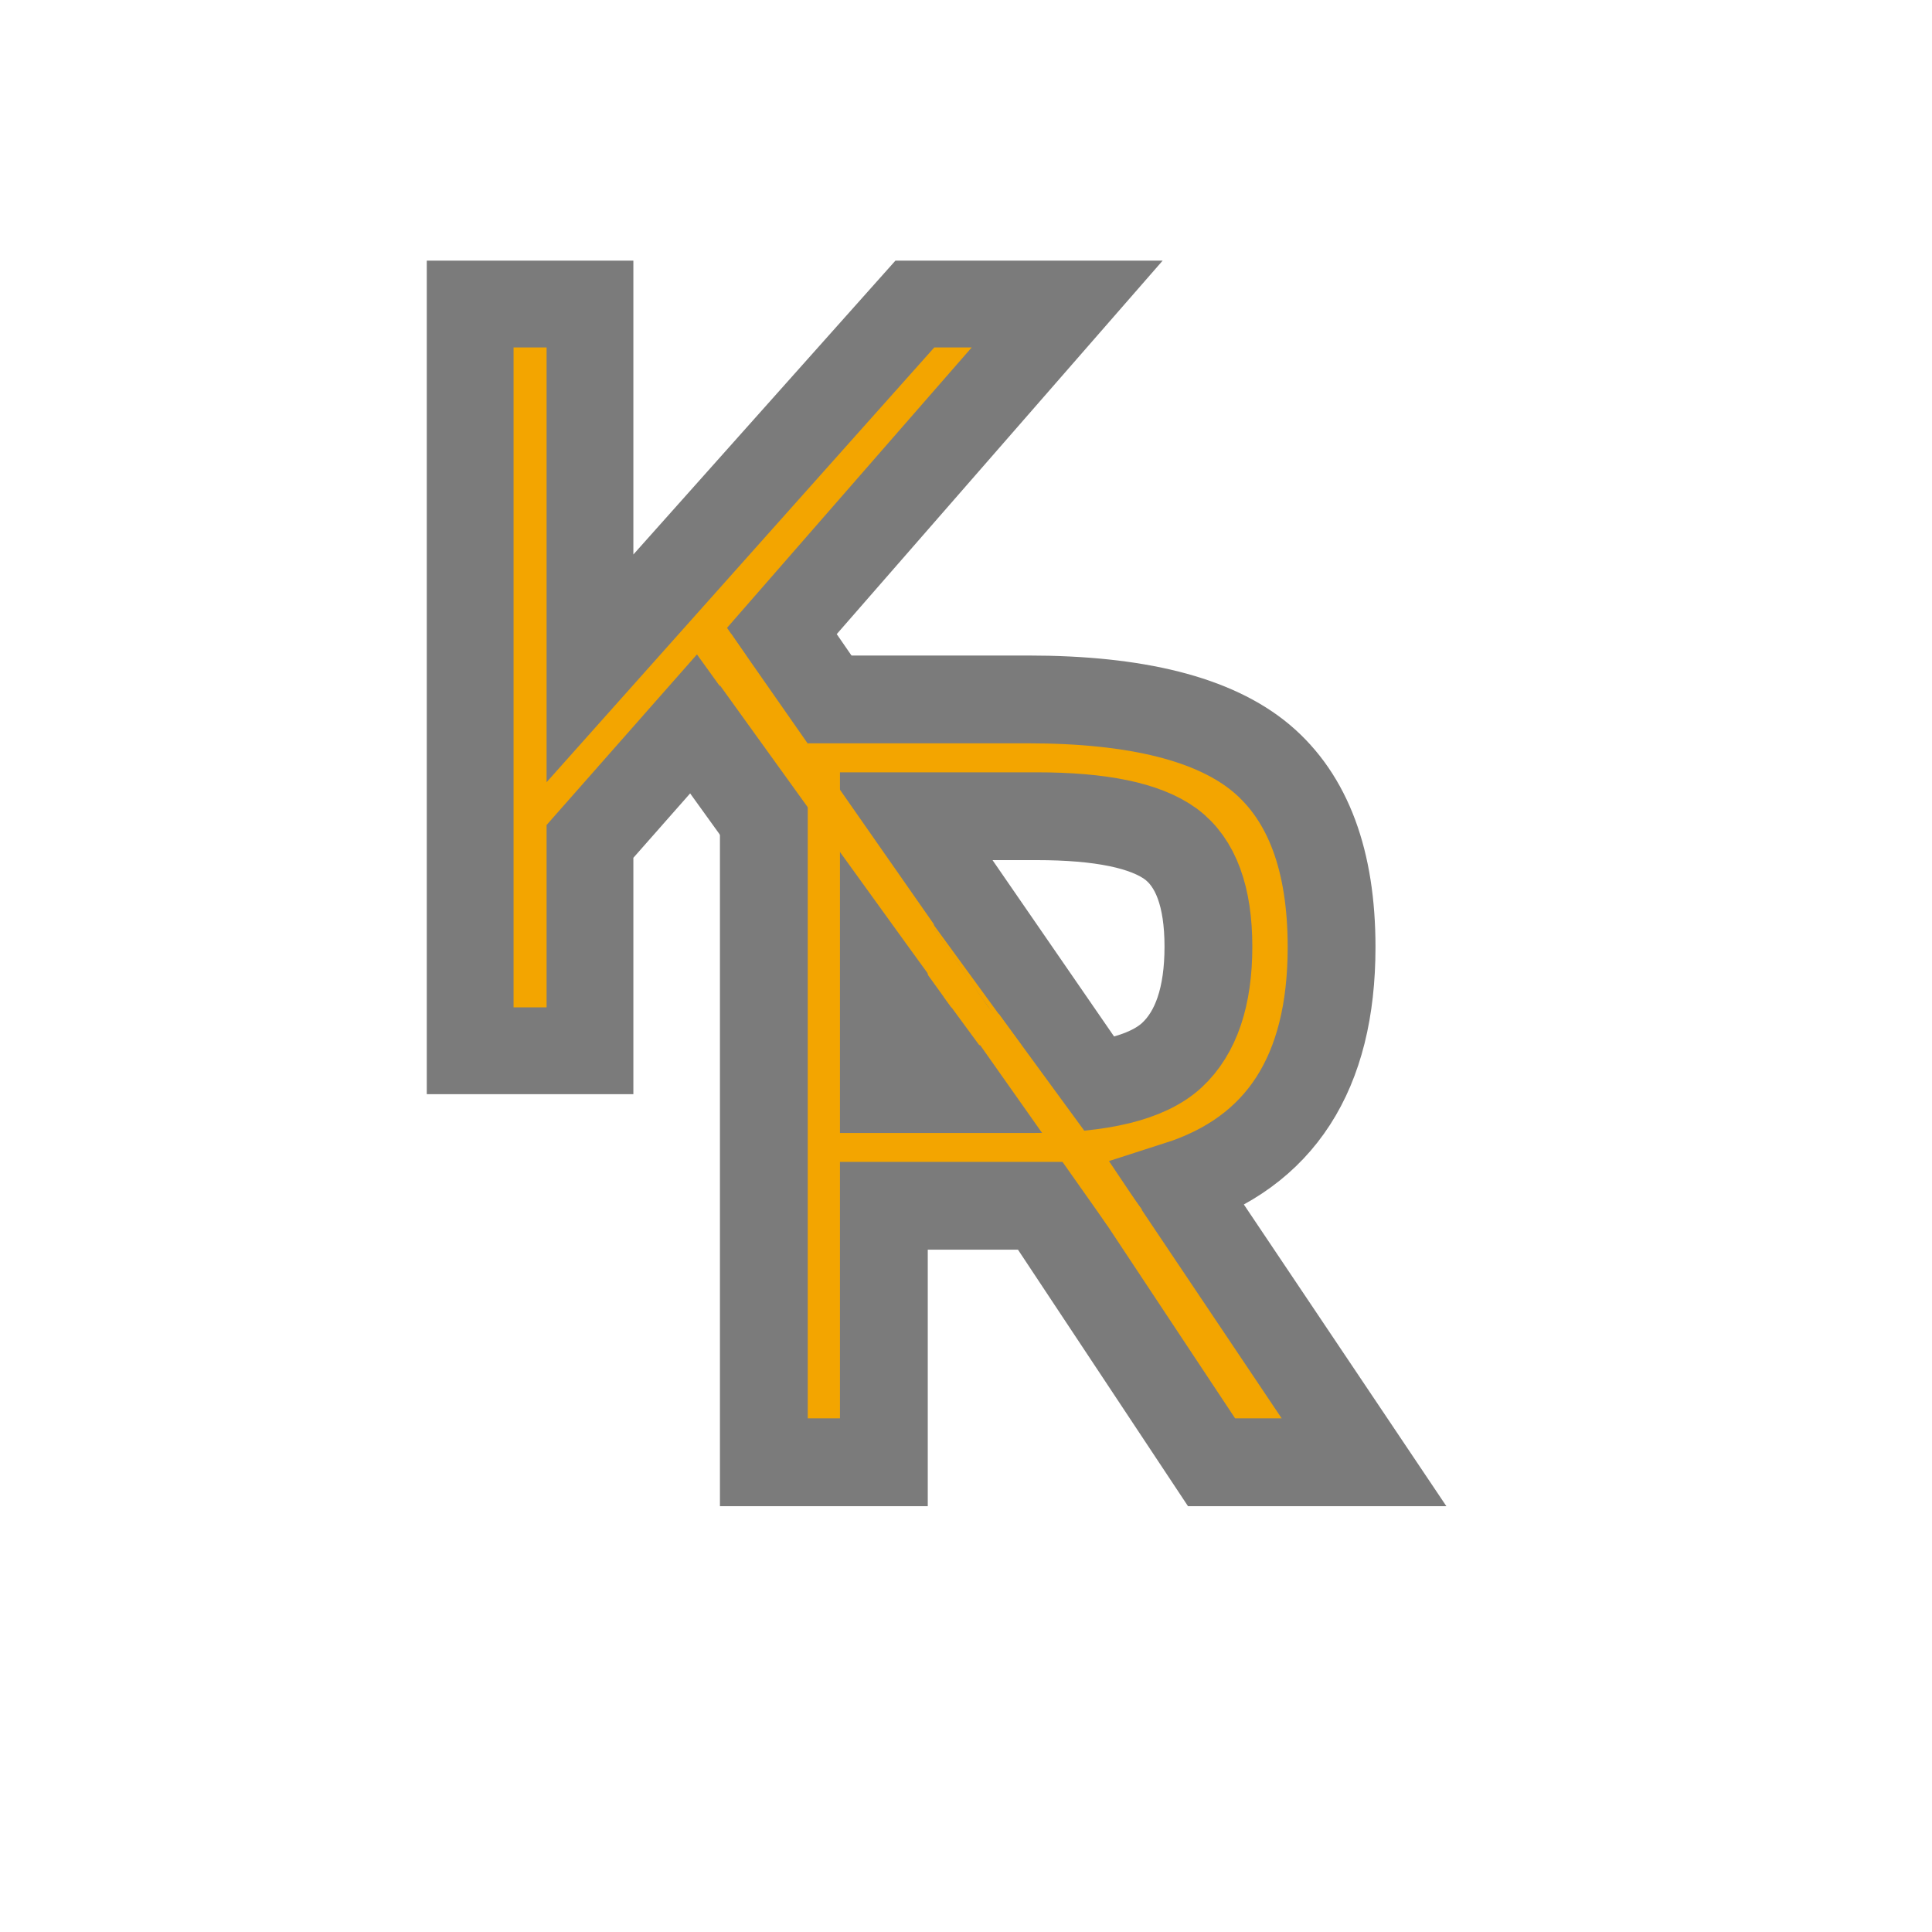
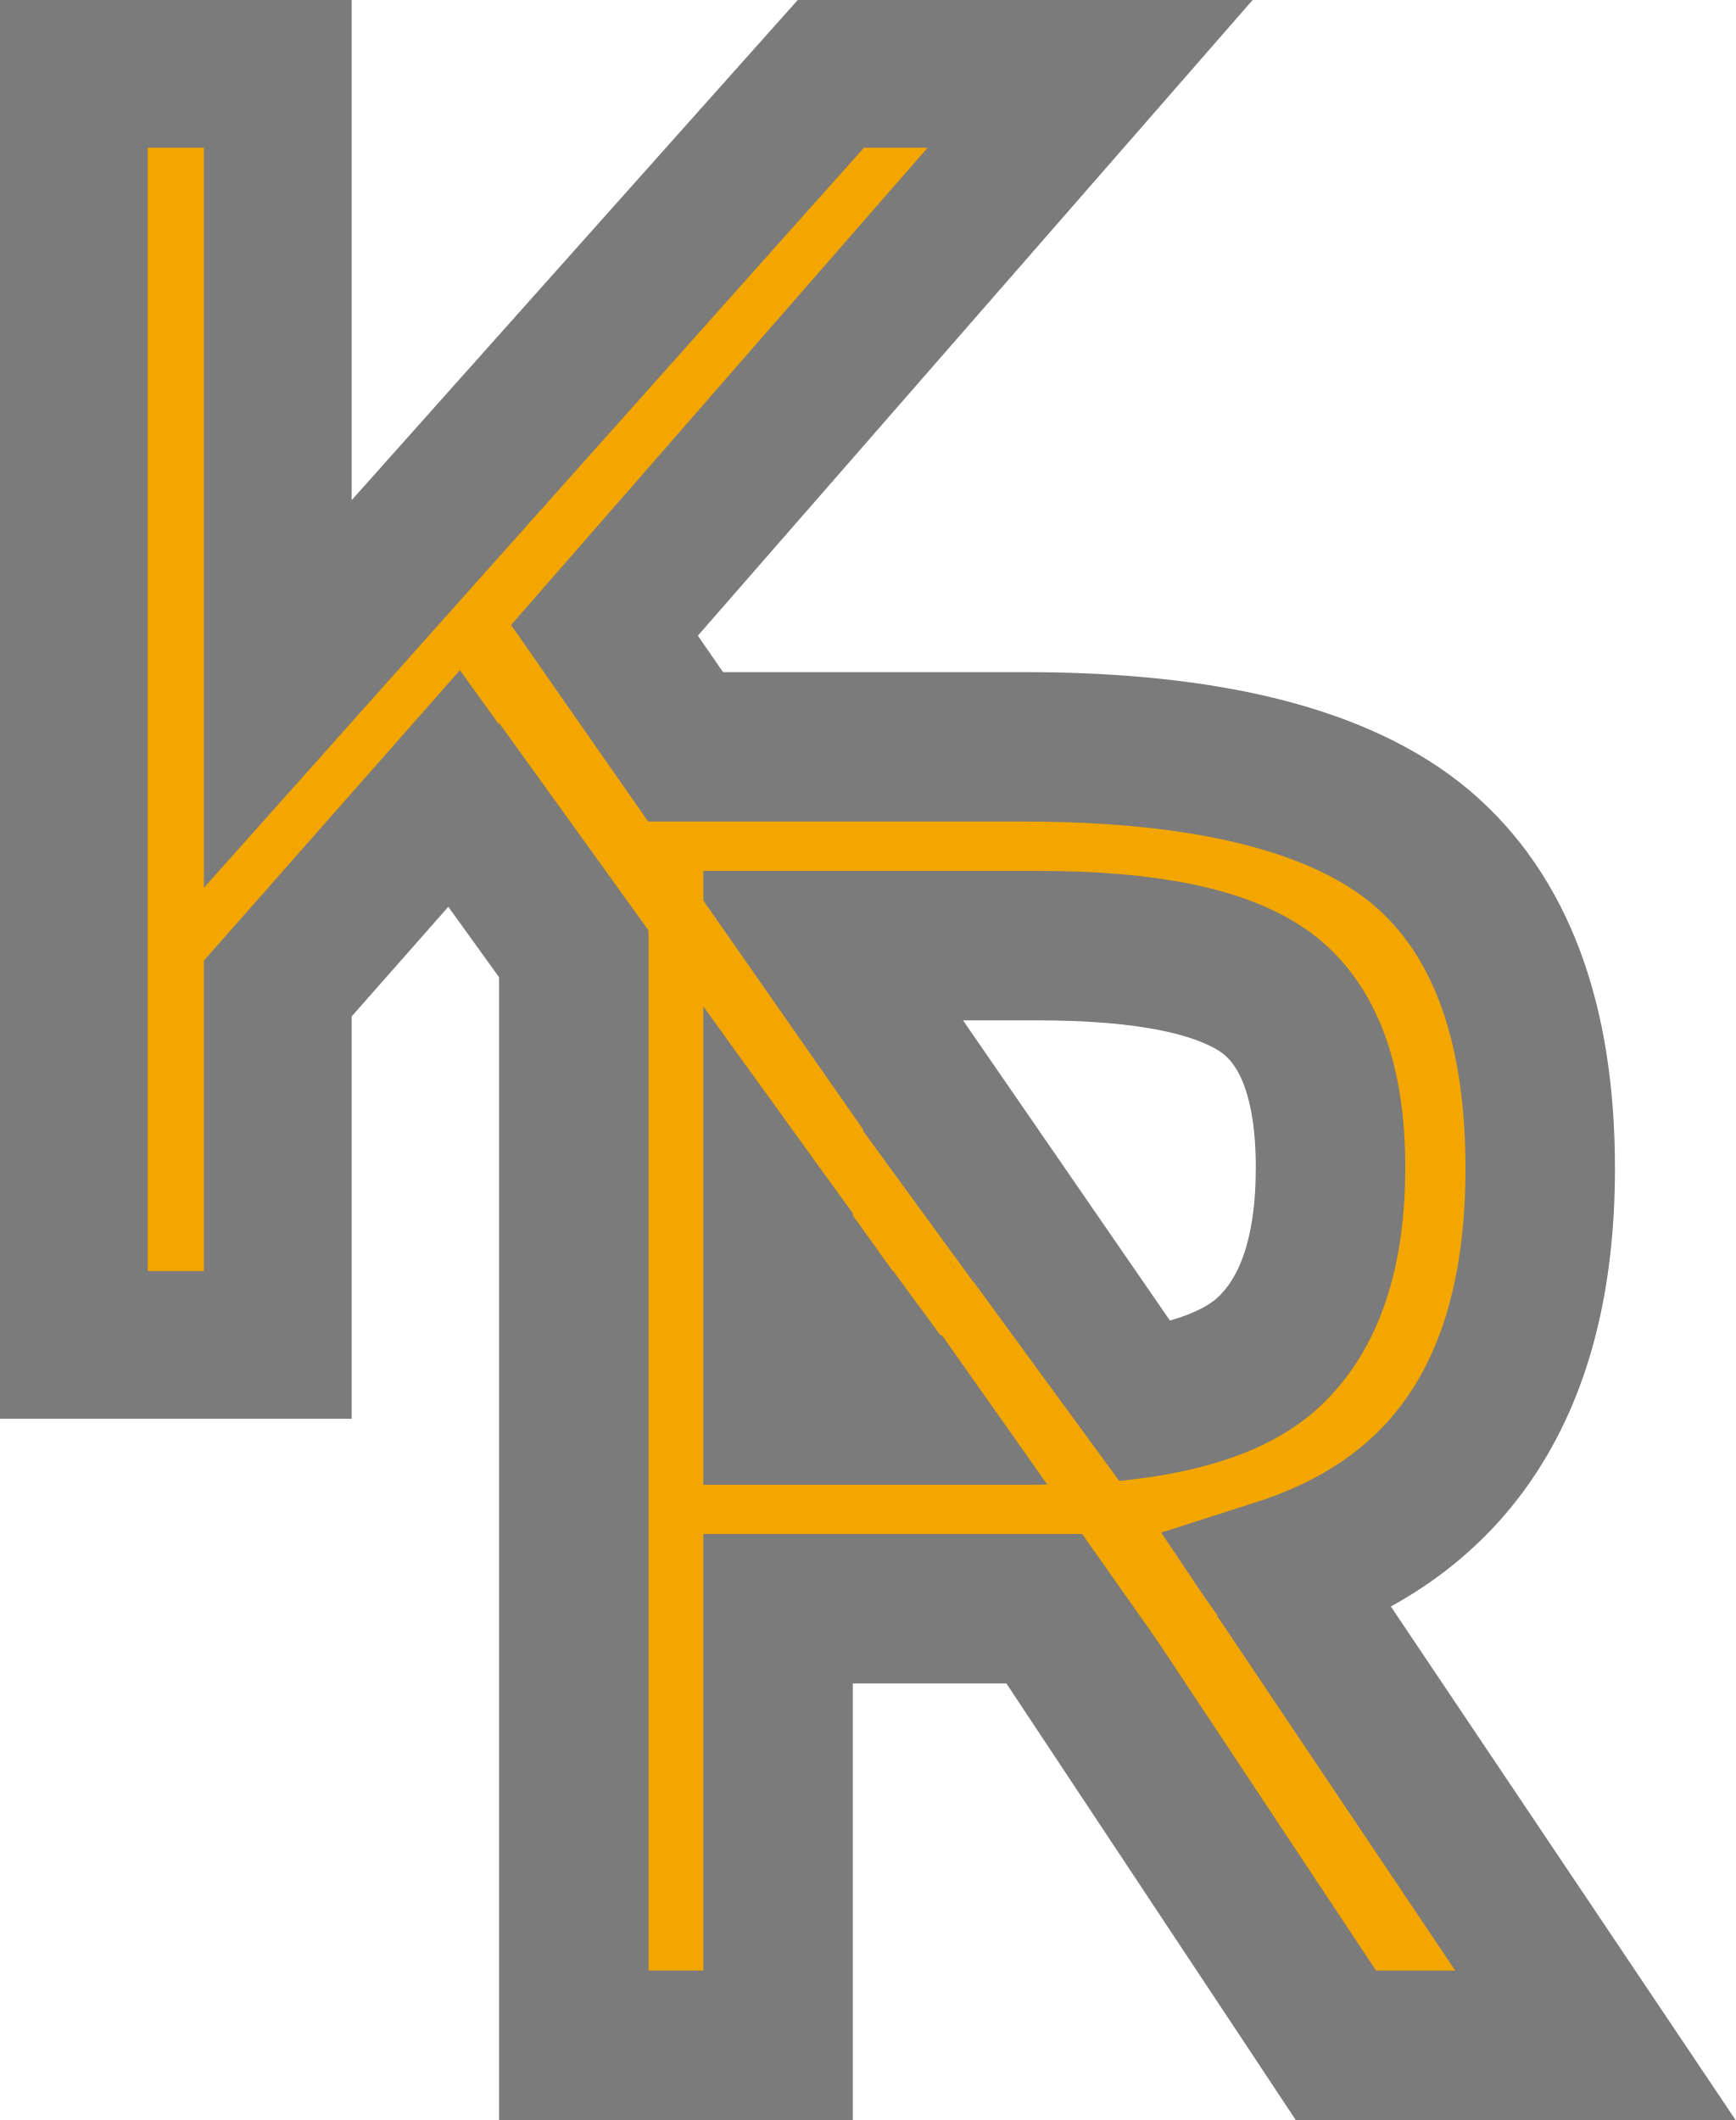
- <svg xmlns="http://www.w3.org/2000/svg" version="1.1" id="Layer_1" x="0px" y="0px" width="150px" height="150px" viewBox="0 0 150 150" enable-background="new 0 0 150 150" xml:space="preserve">
+ <svg xmlns="http://www.w3.org/2000/svg" version="1.1" id="Layer_1" x="0px" y="0px" width="79.16px" height="96.701px" viewBox="33.135 20.237 79.16 96.701" enable-background="new 33.135 20.237 79.16 96.701" xml:space="preserve">
  <g>
-     <path fill="#F3A500" stroke="#7B7B7B" stroke-width="6.738" stroke-miterlimit="10" d="M36.504,23.606h9.301v28.285l25.224-28.285   h11.826L60.705,48.989L83.17,81.583H72.133L53.847,56.204l-8.042,9.123v16.256h-9.301V23.606z" />
+     <path fill="#F3A500" stroke="#7B7B7B" stroke-width="6.738" stroke-miterlimit="10" d="M36.504,23.606h9.301v28.285l25.224-28.285   h11.827l-22.15,25.383L83.17,81.583H72.133L53.847,56.204l-8.042,9.123v16.256h-9.301V23.606z" />
  </g>
  <line fill="none" x1="71.625" y1="75.042" x2="86.25" y2="95.584" />
  <path fill="#F3A500" d="M73.281,77.406c9.438,12.844,9.094,12.375,9.438,12.844s3.406-0.125,3.406-0.125  C76.75,78.188,76.75,78.188,76.75,78.188" />
  <path fill="#F3A500" d="M81.5,84.156C69.531,67.75,69.531,67.75,69.531,67.75l6.344,9.219L78.031,80l2.906,3.844L81.5,84.156z" />
  <polygon fill="#F3A500" points="81.5,84.156 82.125,85.031 81.531,84.75 " />
  <g>
    <g>
      <path fill="#F3A500" d="M80.906,85.031c0.645,0,0.645-1,0-1S80.262,85.031,80.906,85.031L80.906,85.031z" />
    </g>
  </g>
  <g>
    <g>
      <path fill="#F3A500" d="M80.969,85.031c0.645,0,0.645-1,0-1S80.324,85.031,80.969,85.031L80.969,85.031z" />
    </g>
  </g>
  <g>
    <g>
-       <path fill="#F3A500" d="M80.938,84.969c0.645,0,0.645-1,0-1S80.293,84.969,80.938,84.969L80.938,84.969z" />
+       <path fill="#F3A500" d="M80.938,84.969c0.646,0,0.646-1,0-1C80.293,83.969,80.293,84.969,80.938,84.969L80.938,84.969z" />
    </g>
  </g>
  <g>
    <g>
      <path fill="#F3A500" d="M81.031,84.906c0.645,0,0.645-1,0-1S80.387,84.906,81.031,84.906L81.031,84.906z" />
    </g>
  </g>
  <g>
    <g>
-       <path fill="#F3A500" d="M80.188,84.938c0.645,0,0.645-1,0-1S79.543,84.938,80.188,84.938L80.188,84.938z" />
+       <path fill="#F3A500" d="M80.188,84.938c0.646,0,0.646-1,0-1C79.543,83.938,79.543,84.938,80.188,84.938L80.188,84.938z" />
    </g>
  </g>
  <g>
    <g>
-       <path fill="#F3A500" d="M79.938,84.344c0.645,0,0.645-1,0-1S79.293,84.344,79.938,84.344L79.938,84.344z" />
+       <path fill="#F3A500" d="M79.938,84.344c0.646,0,0.646-1,0-1C79.293,83.344,79.293,84.344,79.938,84.344L79.938,84.344z" />
    </g>
  </g>
  <g>
    <g>
      <path fill="#F3A500" d="M80.906,85.25c0.645,0,0.645-1,0-1S80.262,85.25,80.906,85.25L80.906,85.25z" />
    </g>
  </g>
  <g>
    <g>
-       <path fill="#F3A500" d="M80.938,85.094c0.645,0,0.645-1,0-1S80.293,85.094,80.938,85.094L80.938,85.094z" />
+       <path fill="#F3A500" d="M80.938,85.094c0.646,0,0.646-1,0-1C80.293,84.094,80.293,85.094,80.938,85.094L80.938,85.094z" />
    </g>
  </g>
  <g>
    <g>
      <path fill="#F3A500" d="M81,85c0.645,0,0.645-1,0-1S80.355,85,81,85L81,85z" />
    </g>
  </g>
  <g>
    <g>
-       <path fill="#F3A500" d="M81.062,84.938c0.645,0,0.645-1,0-1S80.418,84.938,81.062,84.938L81.062,84.938z" />
+       <path fill="#F3A500" d="M81.062,84.938c0.645,0,0.645-1,0-1C80.417,83.938,80.418,84.938,81.062,84.938L81.062,84.938z" />
    </g>
  </g>
  <g>
    <g>
      <path fill="#F3A500" d="M81.094,84.938c0.645,0,0.645-1,0-1S80.449,84.938,81.094,84.938L81.094,84.938z" />
    </g>
  </g>
  <g>
-     <path fill="#F3A500" stroke="#7B7B7B" stroke-width="6.817" stroke-miterlimit="10" d="M103.384,73.535   c0,9.771-3.984,15.929-11.928,18.474l14.446,21.521H94.065l-13.2-19.914H68.623v19.914h-9.318V54.303h20.526   c8.425,0,14.466,1.524,18.104,4.572C101.559,61.93,103.384,66.812,103.384,73.535z M90.981,81.928   c1.889-1.752,2.84-4.565,2.84-8.434c0-3.869-0.978-6.523-2.918-7.965c-1.967-1.441-5.437-2.158-10.437-2.158H68.623v21.184h11.606   C85.492,84.555,89.079,83.679,90.981,81.928z" />
+     <path fill="#F3A500" stroke="#7B7B7B" stroke-width="6.817" stroke-miterlimit="10" d="M103.384,73.535   c0,9.771-3.983,15.929-11.928,18.474l14.446,21.521H94.064L80.865,93.616H68.623v19.913h-9.318V54.303h20.526   c8.425,0,14.466,1.524,18.104,4.572C101.559,61.93,103.384,66.812,103.384,73.535z M90.98,81.928c1.89-1.752,2.84-4.564,2.84-8.434   s-0.978-6.523-2.918-7.965c-1.967-1.441-5.437-2.158-10.437-2.158H68.623v21.184h11.605C85.492,84.555,89.079,83.68,90.98,81.928z" />
  </g>
  <path fill="#F3A500" d="M54.125,50.75c19.25,26.75,18.812,26.062,18.812,26.062L72.5,71.75C56.75,49.188,56.75,49.188,56.75,49.188" />
  <polyline fill="#F3A500" points="75.792,80.709 85.959,95.125 88.667,93.917 77.542,78.709 " />
</svg>
